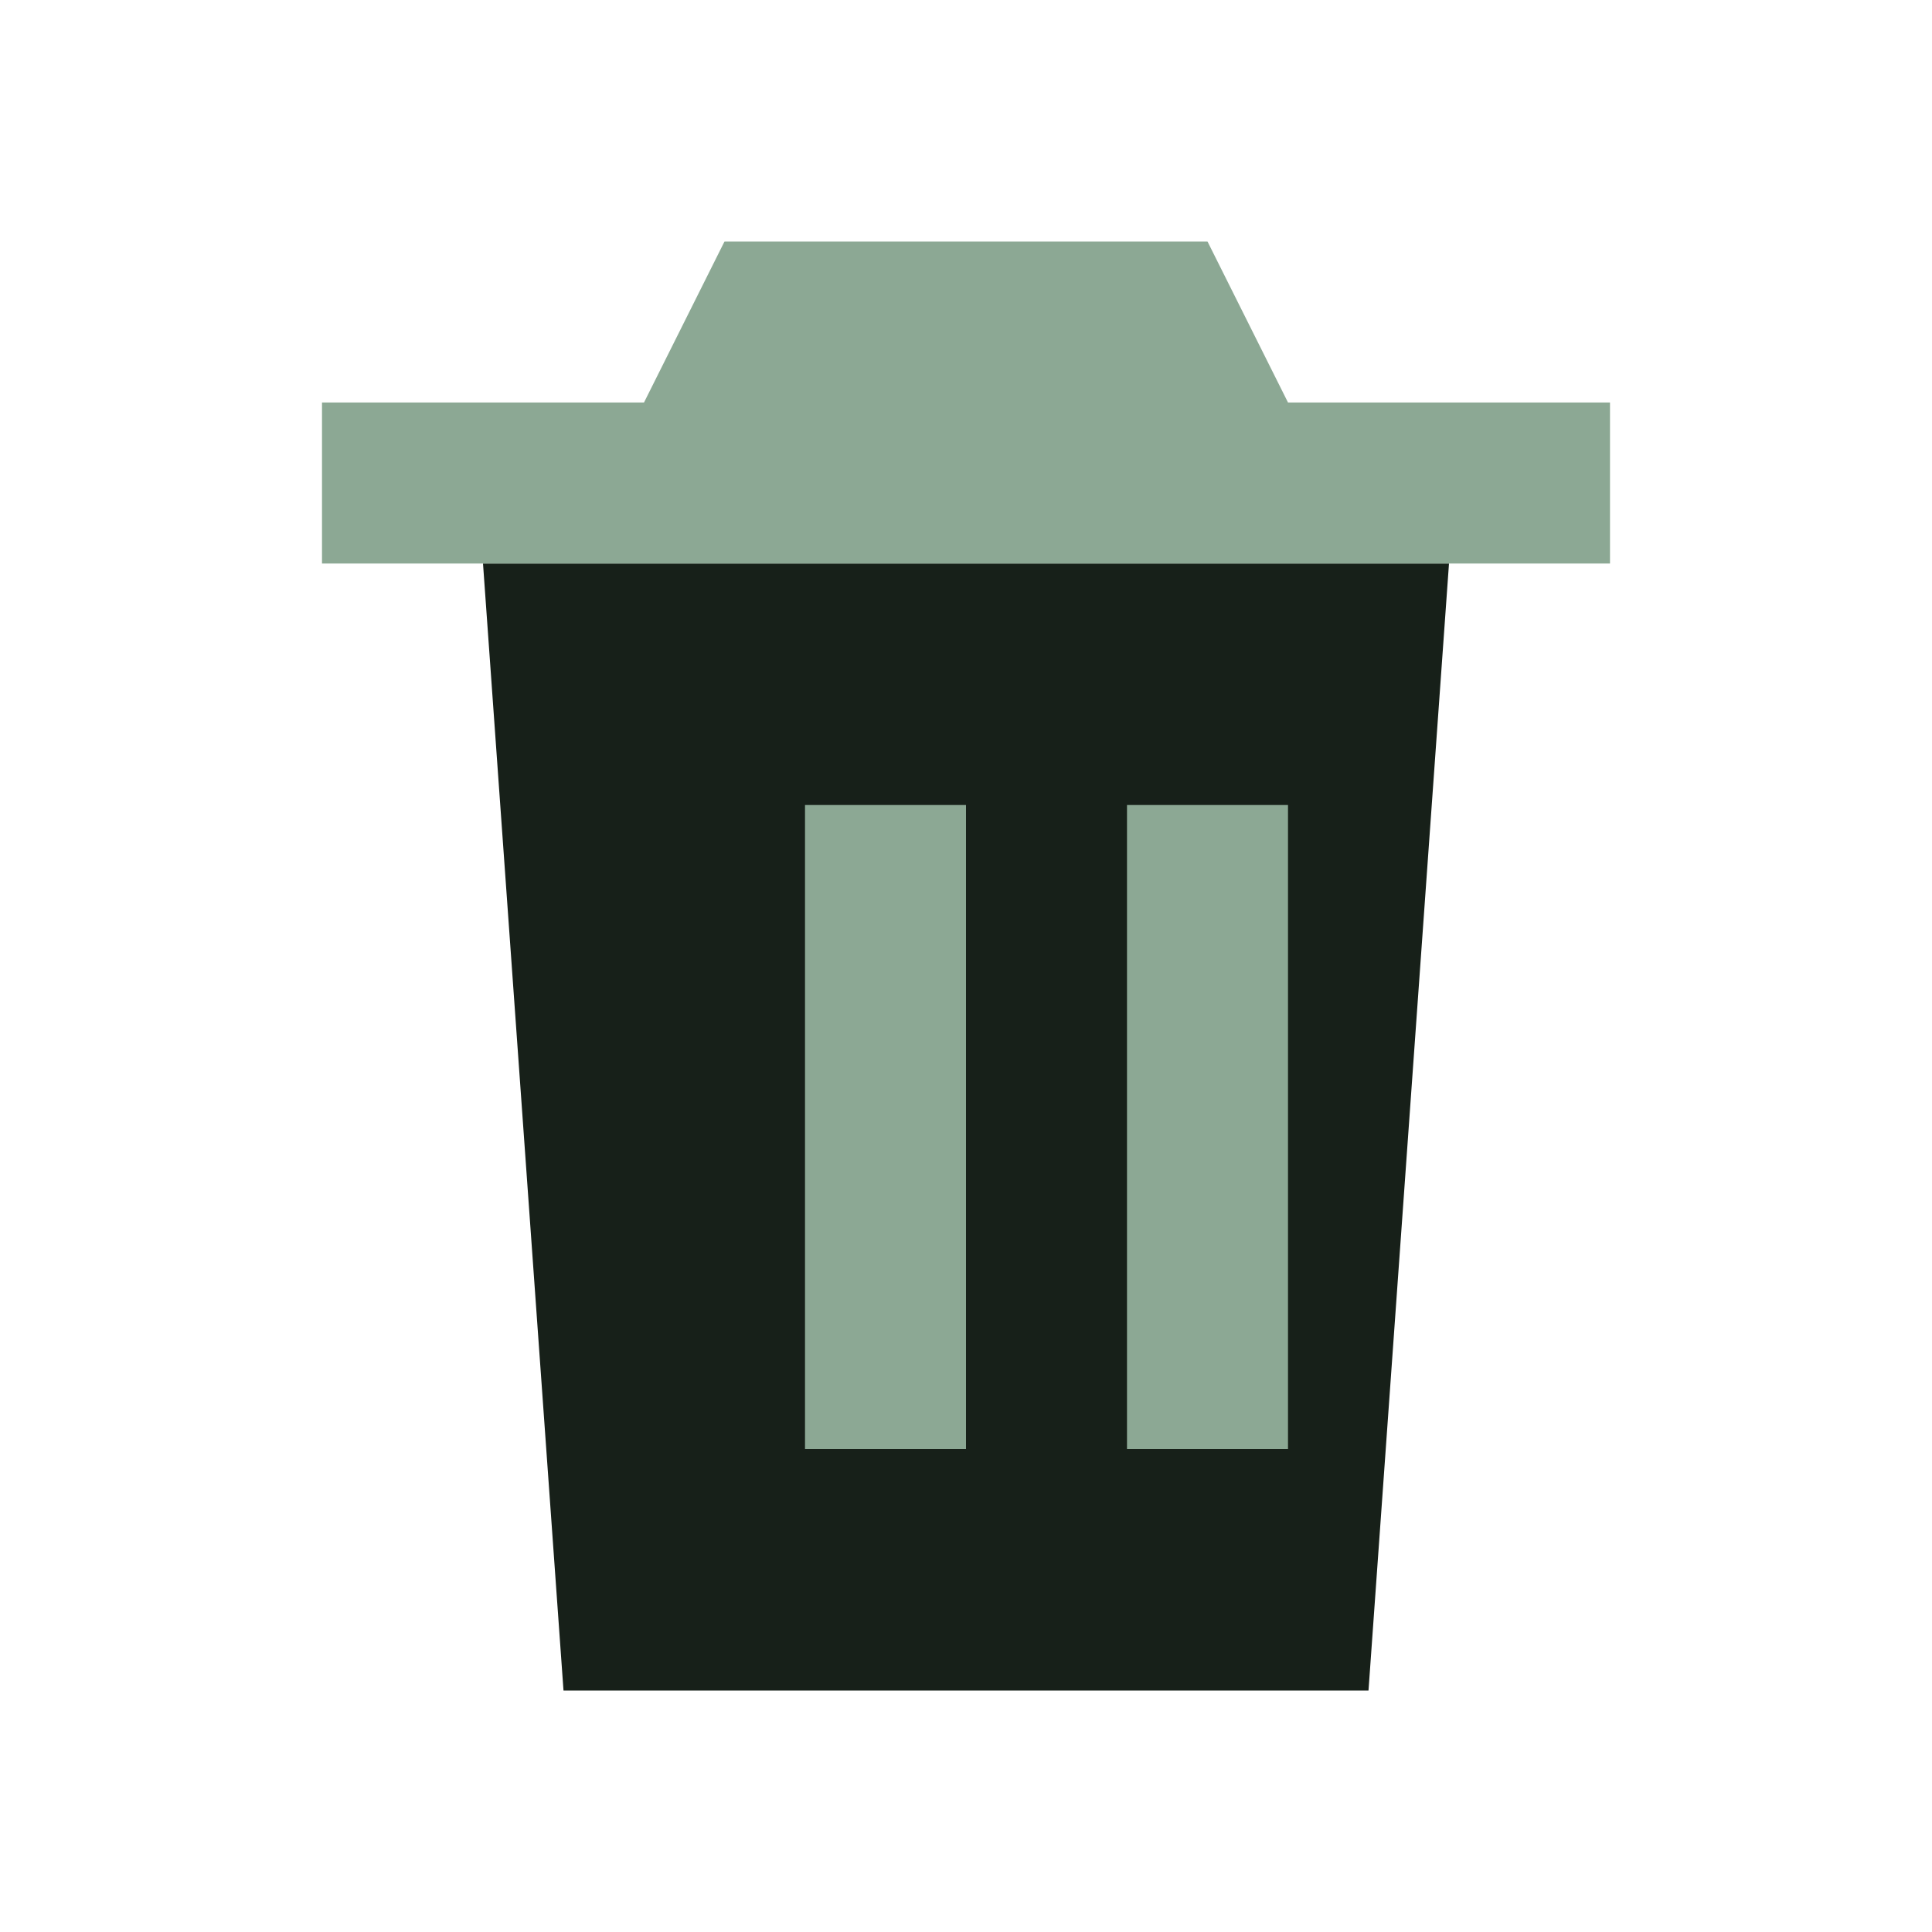
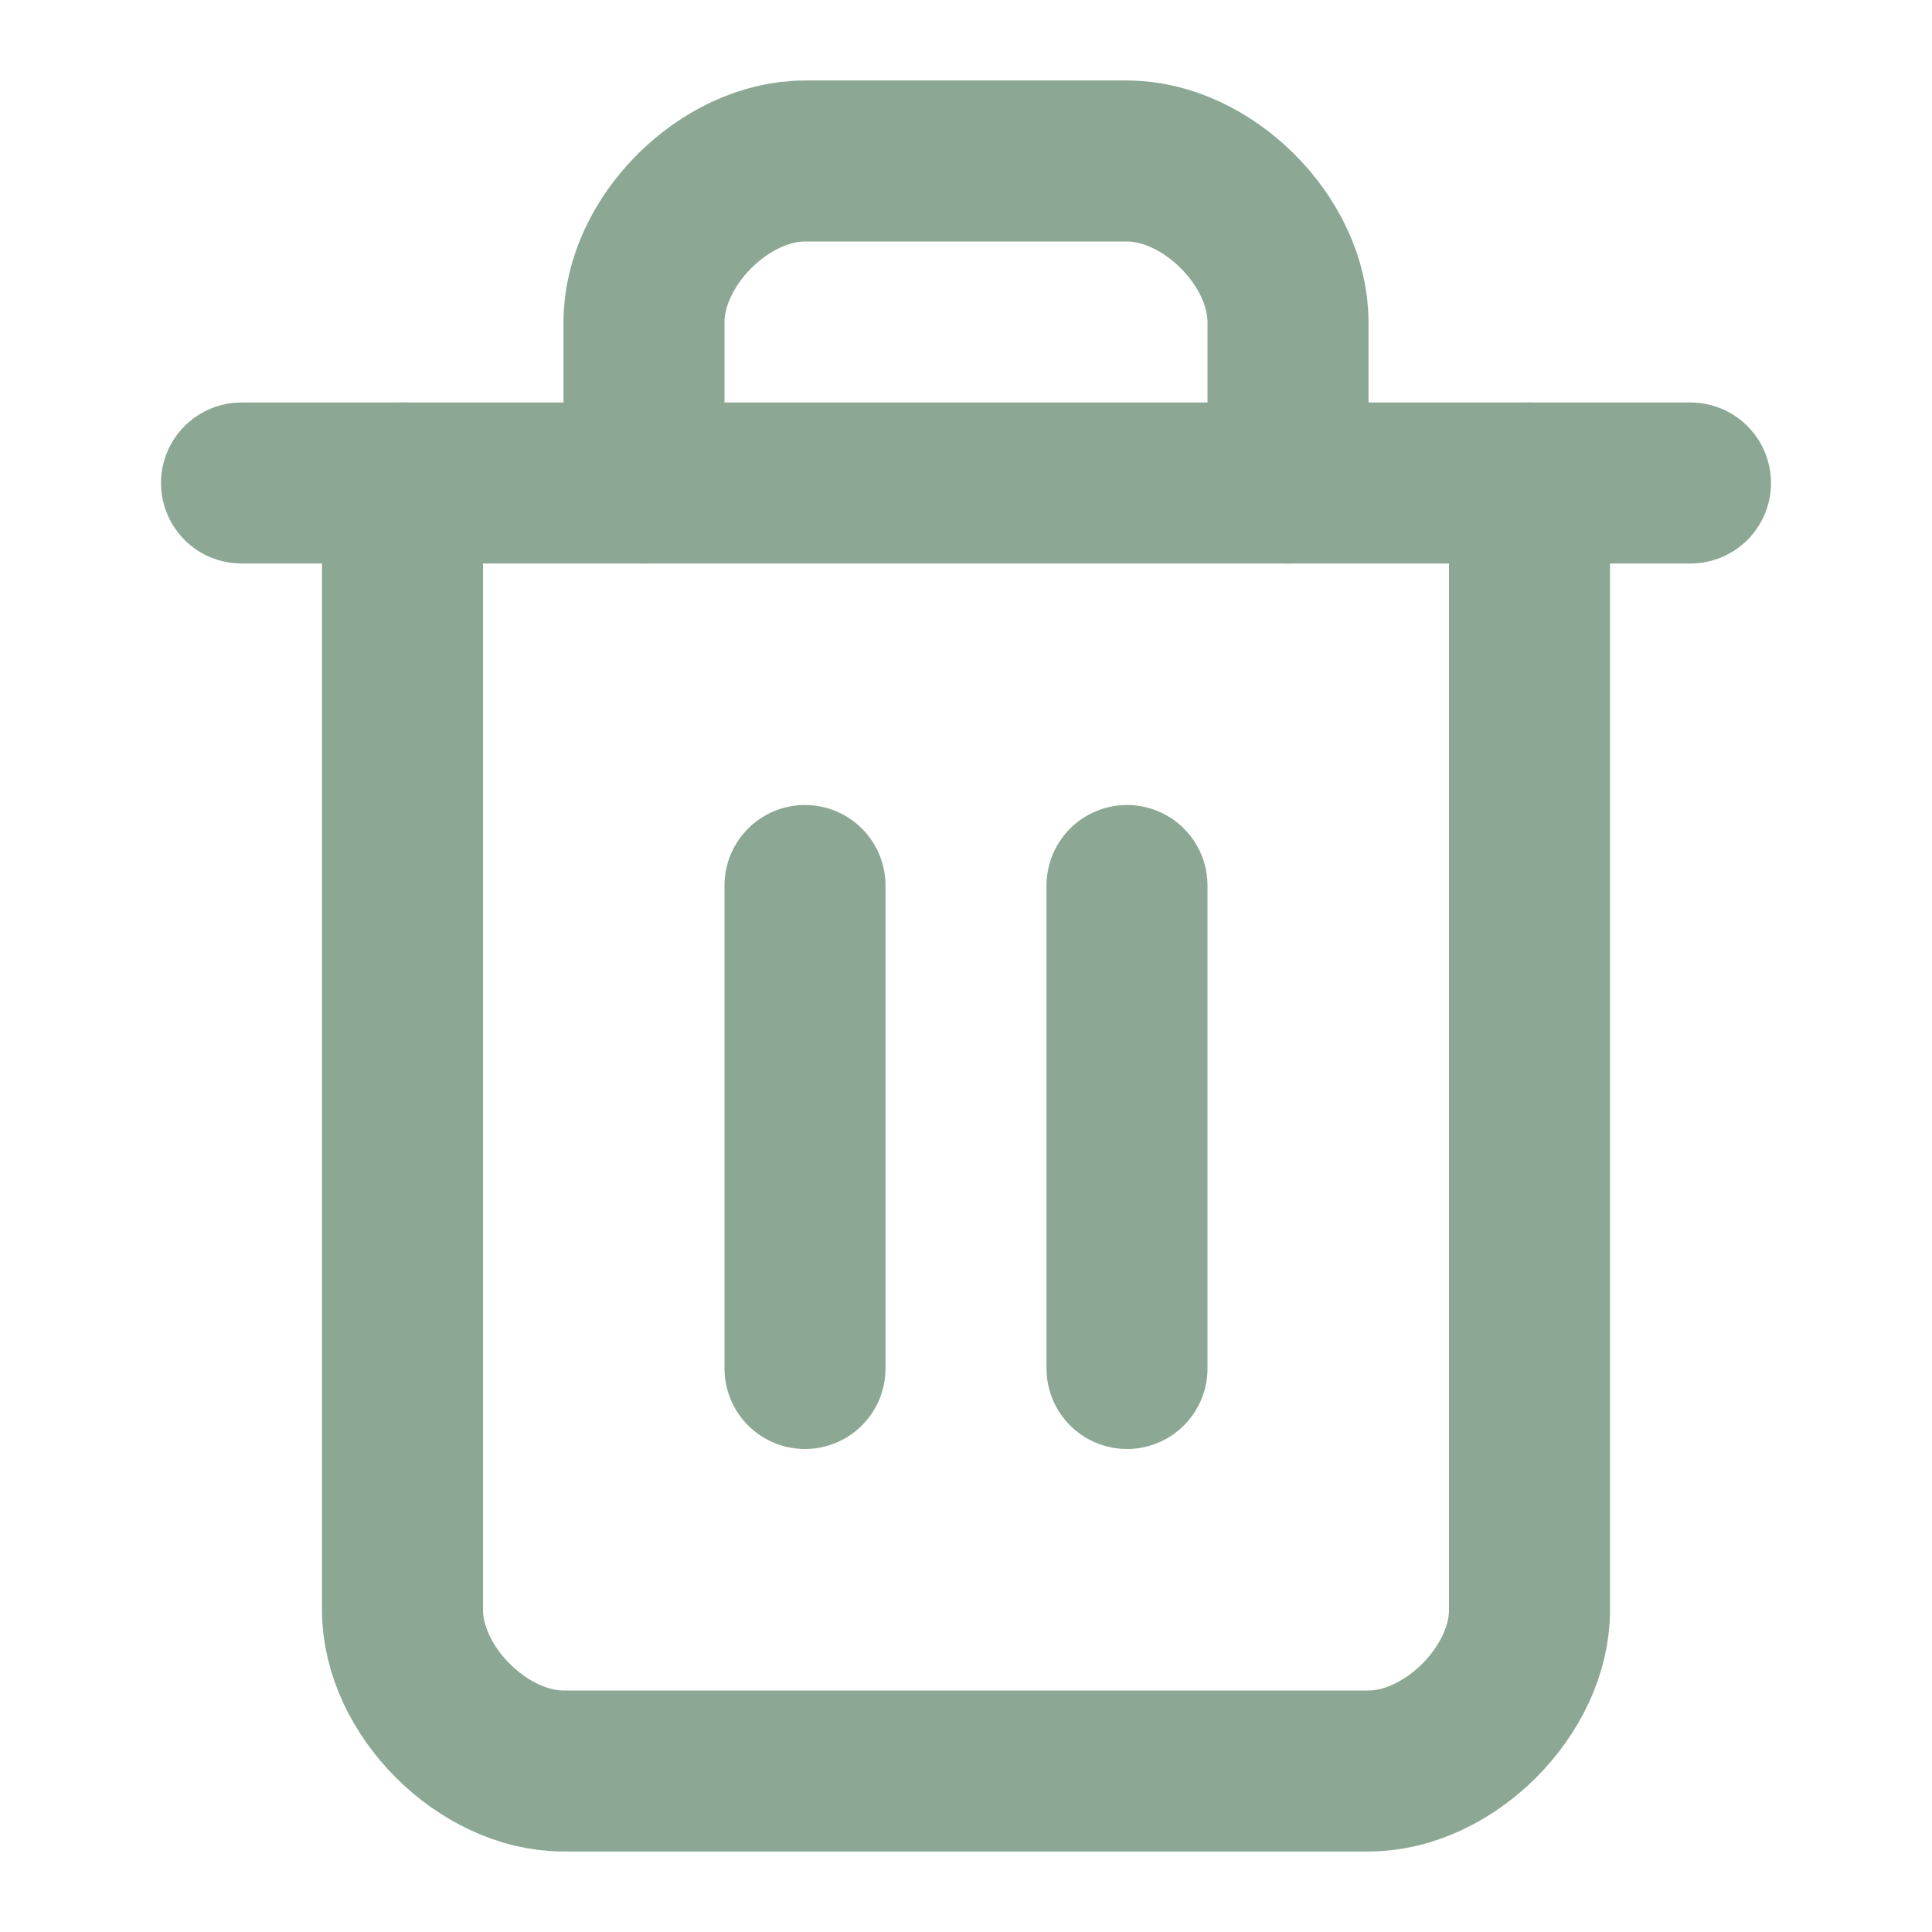
- <svg xmlns="http://www.w3.org/2000/svg" viewBox="0 0 24 24">
-   <path fill="#172019" d="M6 7h12l-1 14H7L6 7Z" />
-   <path fill="#8ca894" d="M9 3h6l1 2h4v2H4V5h4l1-2Zm1 7h2v8h-2v-8Zm4 0h2v8h-2v-8Z" />
+ <svg xmlns="http://www.w3.org/2000/svg" viewBox="0 0 24 24" fill="none" stroke="#8ca894" stroke-width="2" stroke-linecap="round" stroke-linejoin="round">
+   <path d="M3 6h18" />
+   <path d="M19 6v14c0 1-1 2-2 2H7c-1 0-2-1-2-2V6" />
+   <path d="M8 6V4c0-1 1-2 2-2h4c1 0 2 1 2 2v2" />
+   <line x1="10" x2="10" y1="11" y2="17" />
+   <line x1="14" x2="14" y1="11" y2="17" />
</svg>
